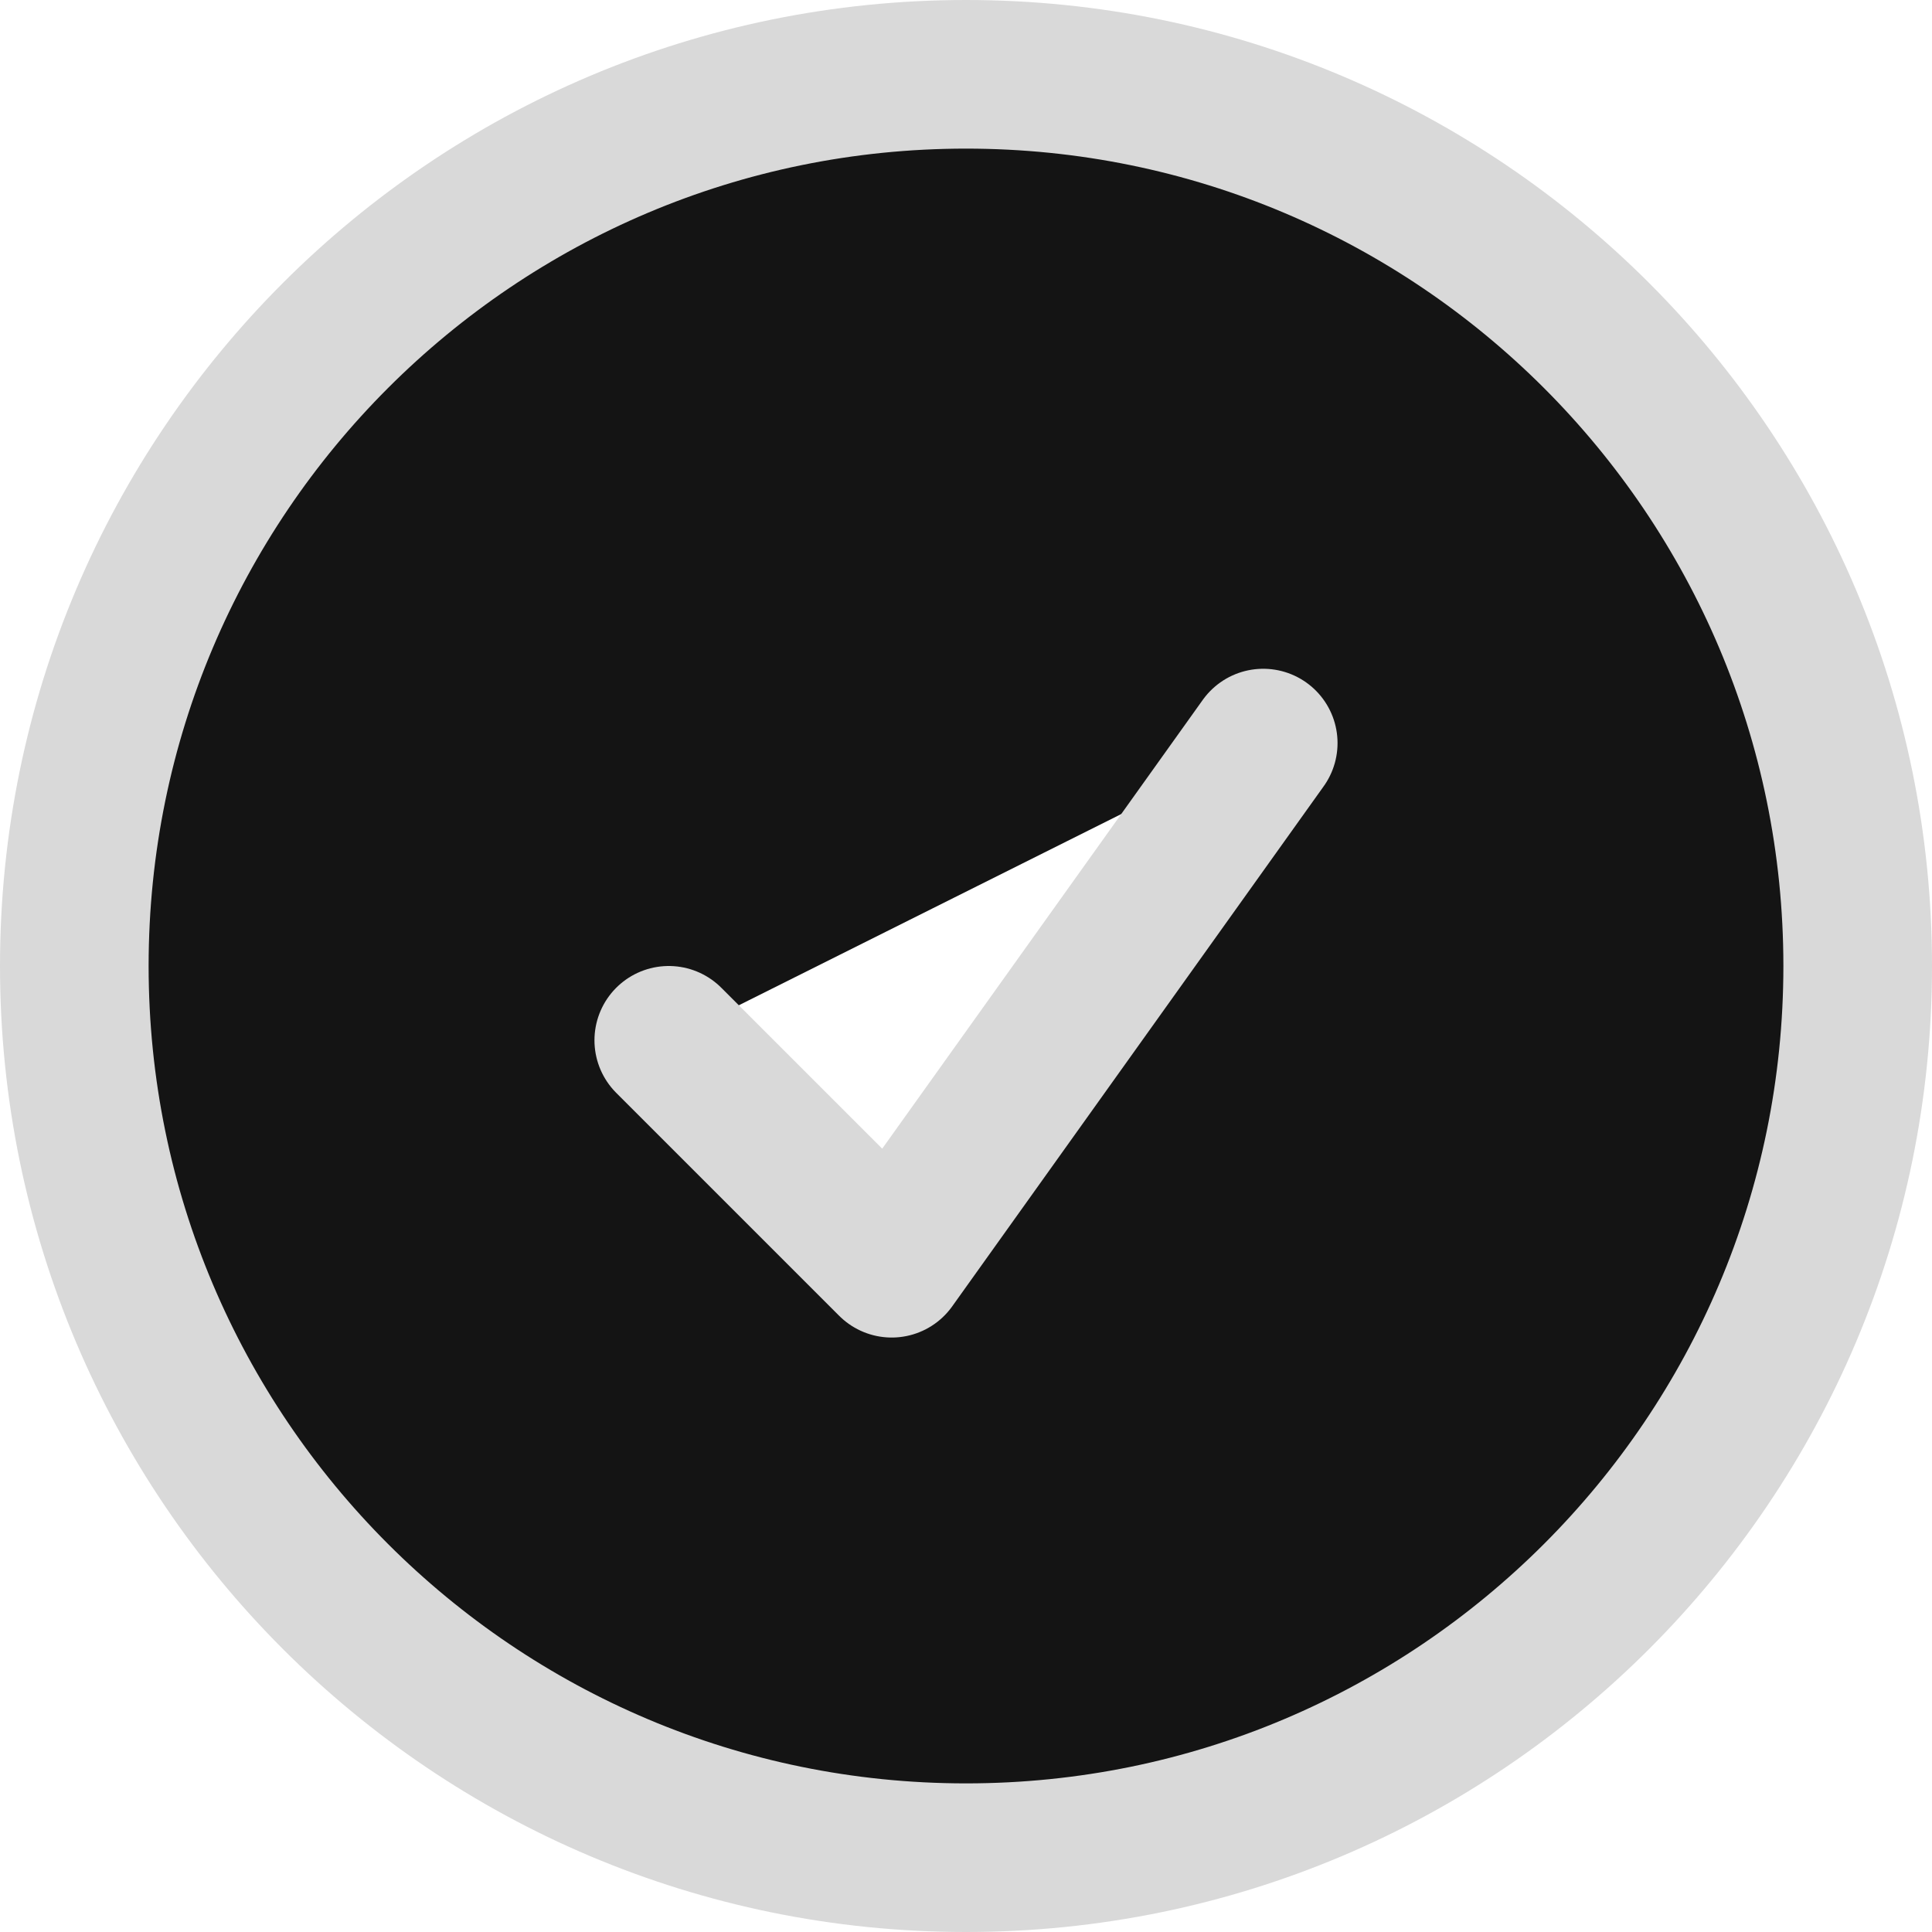
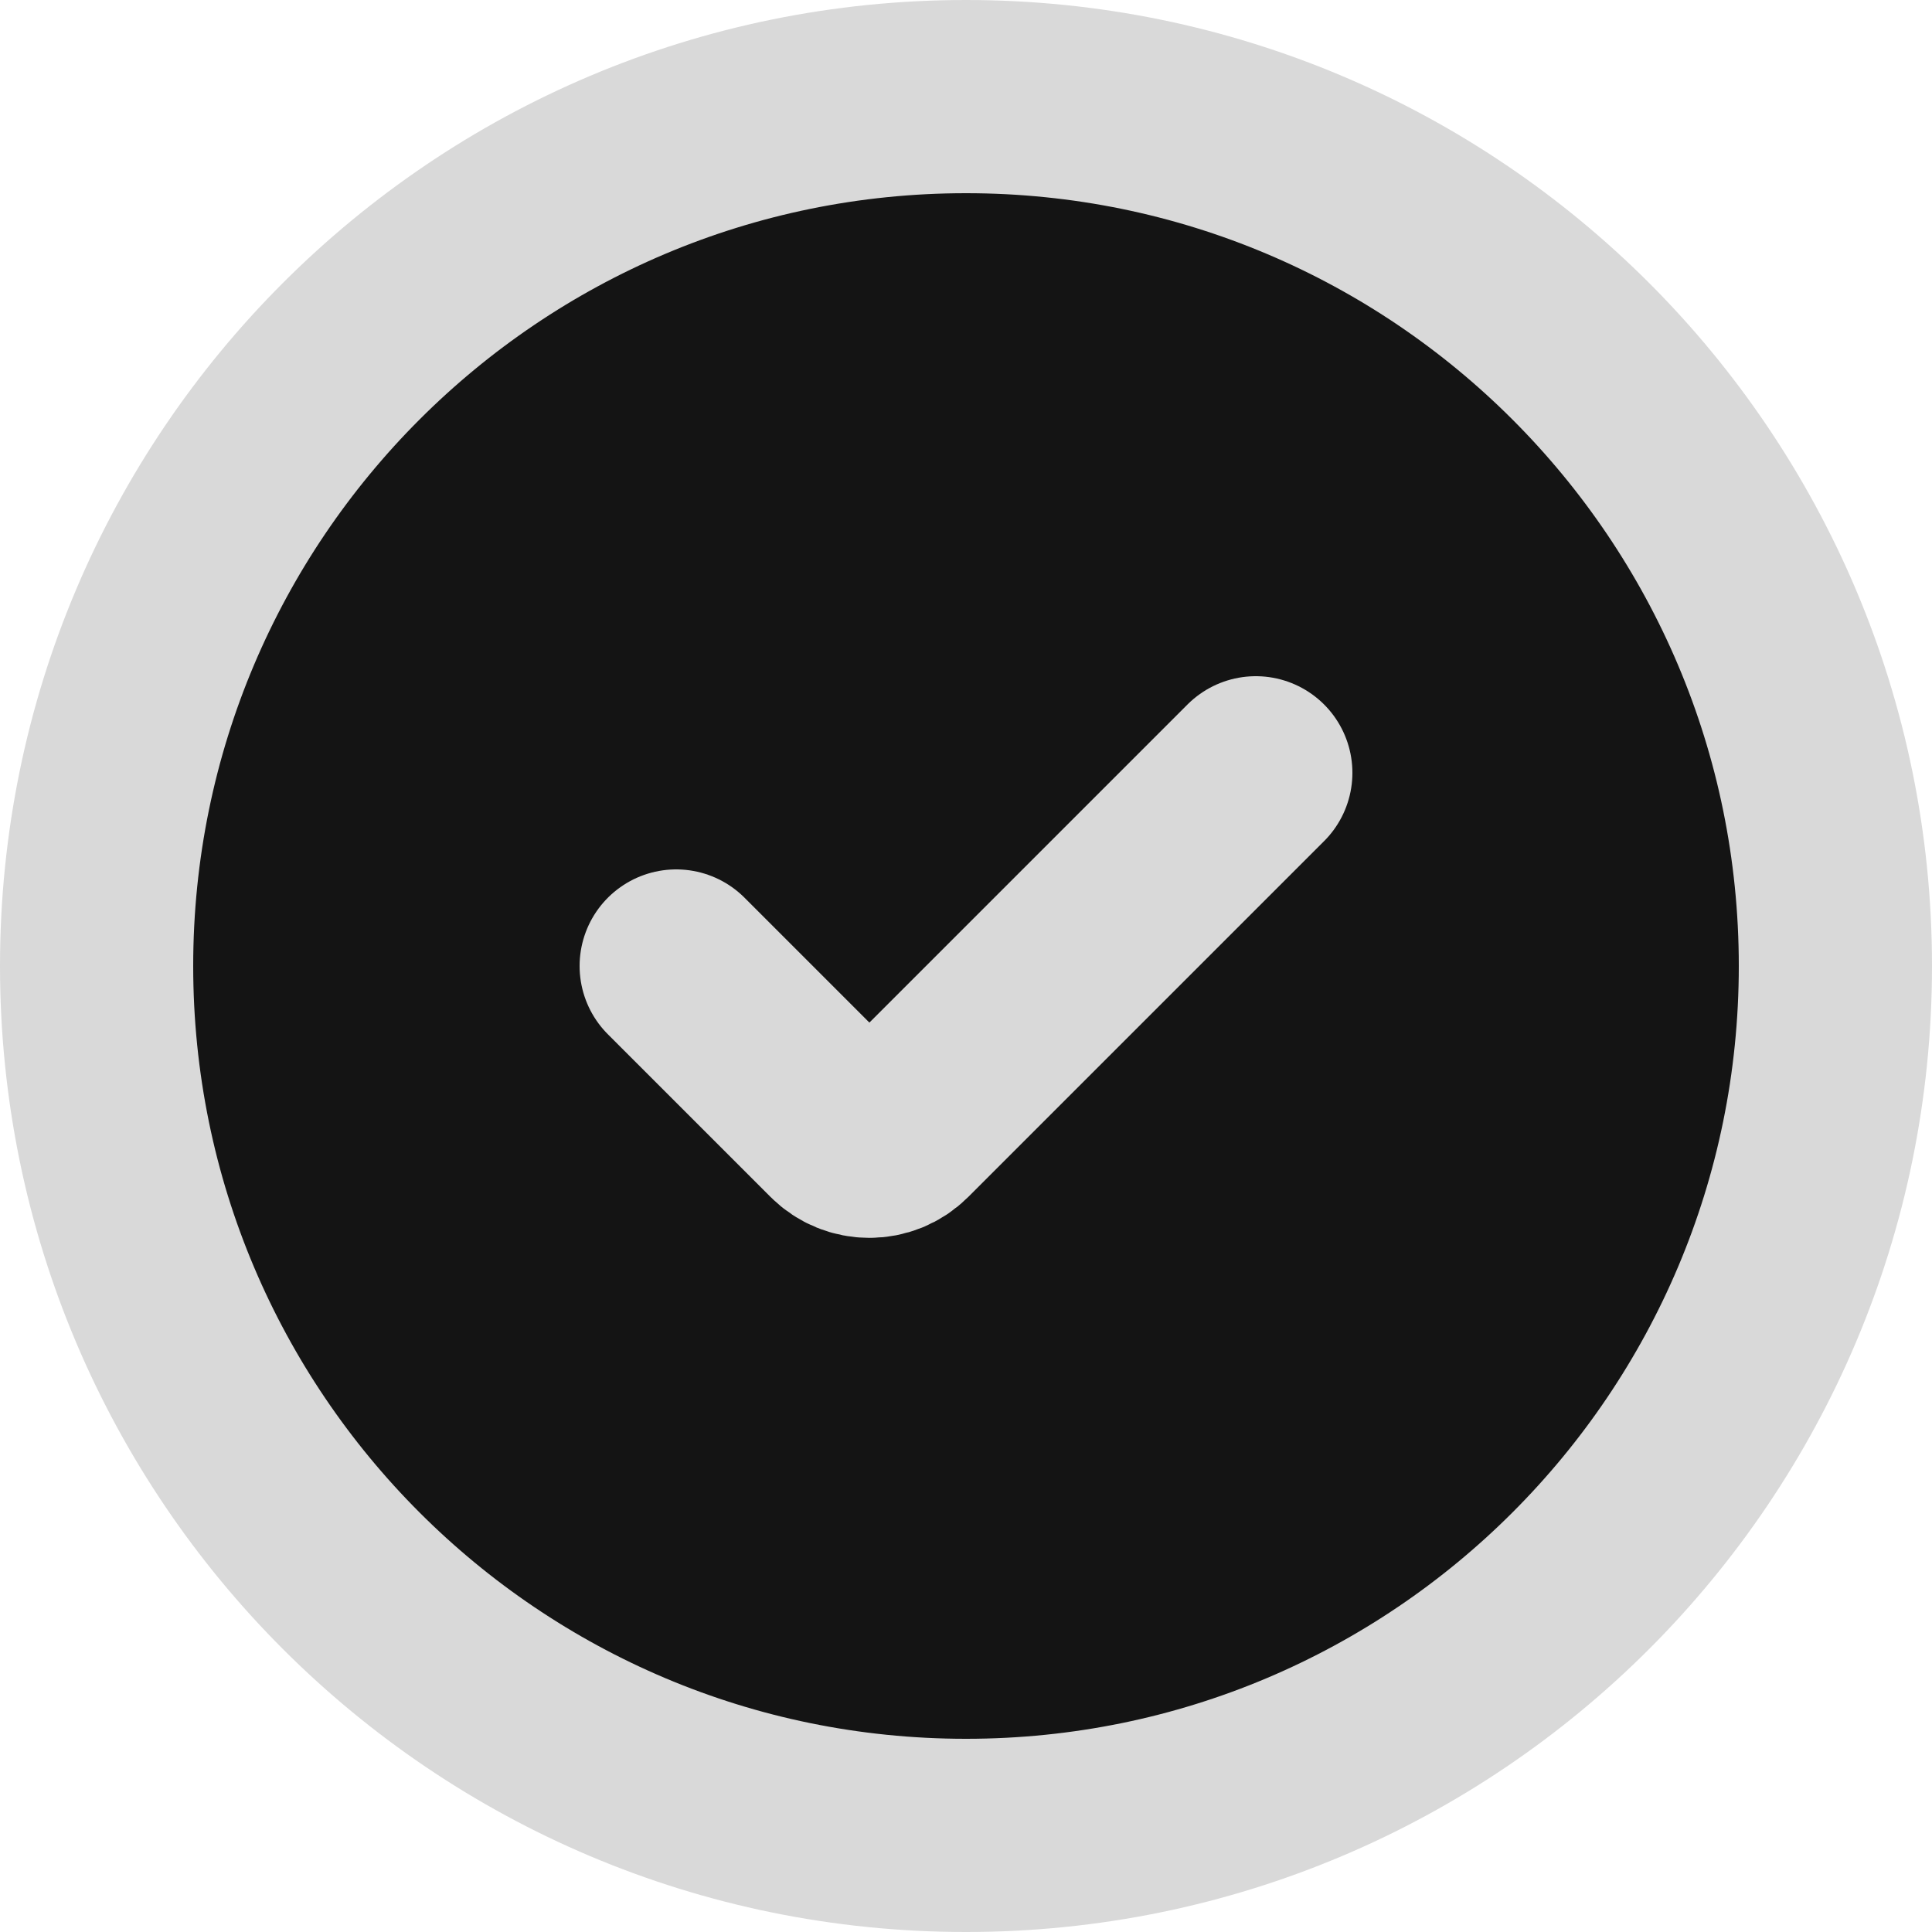
- <svg xmlns="http://www.w3.org/2000/svg" stroke-width="1.5" stroke="#d9d9d9" fill="#141414" viewBox="2.25 2.25 19.5 19.5" width="16px" height="16px">
-   <path stroke-linecap="round" stroke-linejoin="round" d="M9 12.75L11.25 15 15 9.75M21 12a9 9 0 11-18 0 9 9 0 0118 0z" />
+ <svg xmlns="http://www.w3.org/2000/svg" viewBox="2 2 20 20" id="icon-check" fill="#141414">
+   <path d="M21 12C21 16.971 16.971 21 12 21C7.029 21 3 16.971 3 12C3 7.029 7.029 3 12 3C16.971 3 21 7.029 21 12Z" stroke="#d9d9d9" stroke-width="2" />
+   <path d="M9 12L10.683 13.683V13.683C10.858 13.858 11.142 13.858 11.317 13.683V13.683L15 10" stroke="#d9d9d9" stroke-width="2" stroke-linecap="round" stroke-linejoin="round" />
</svg>
